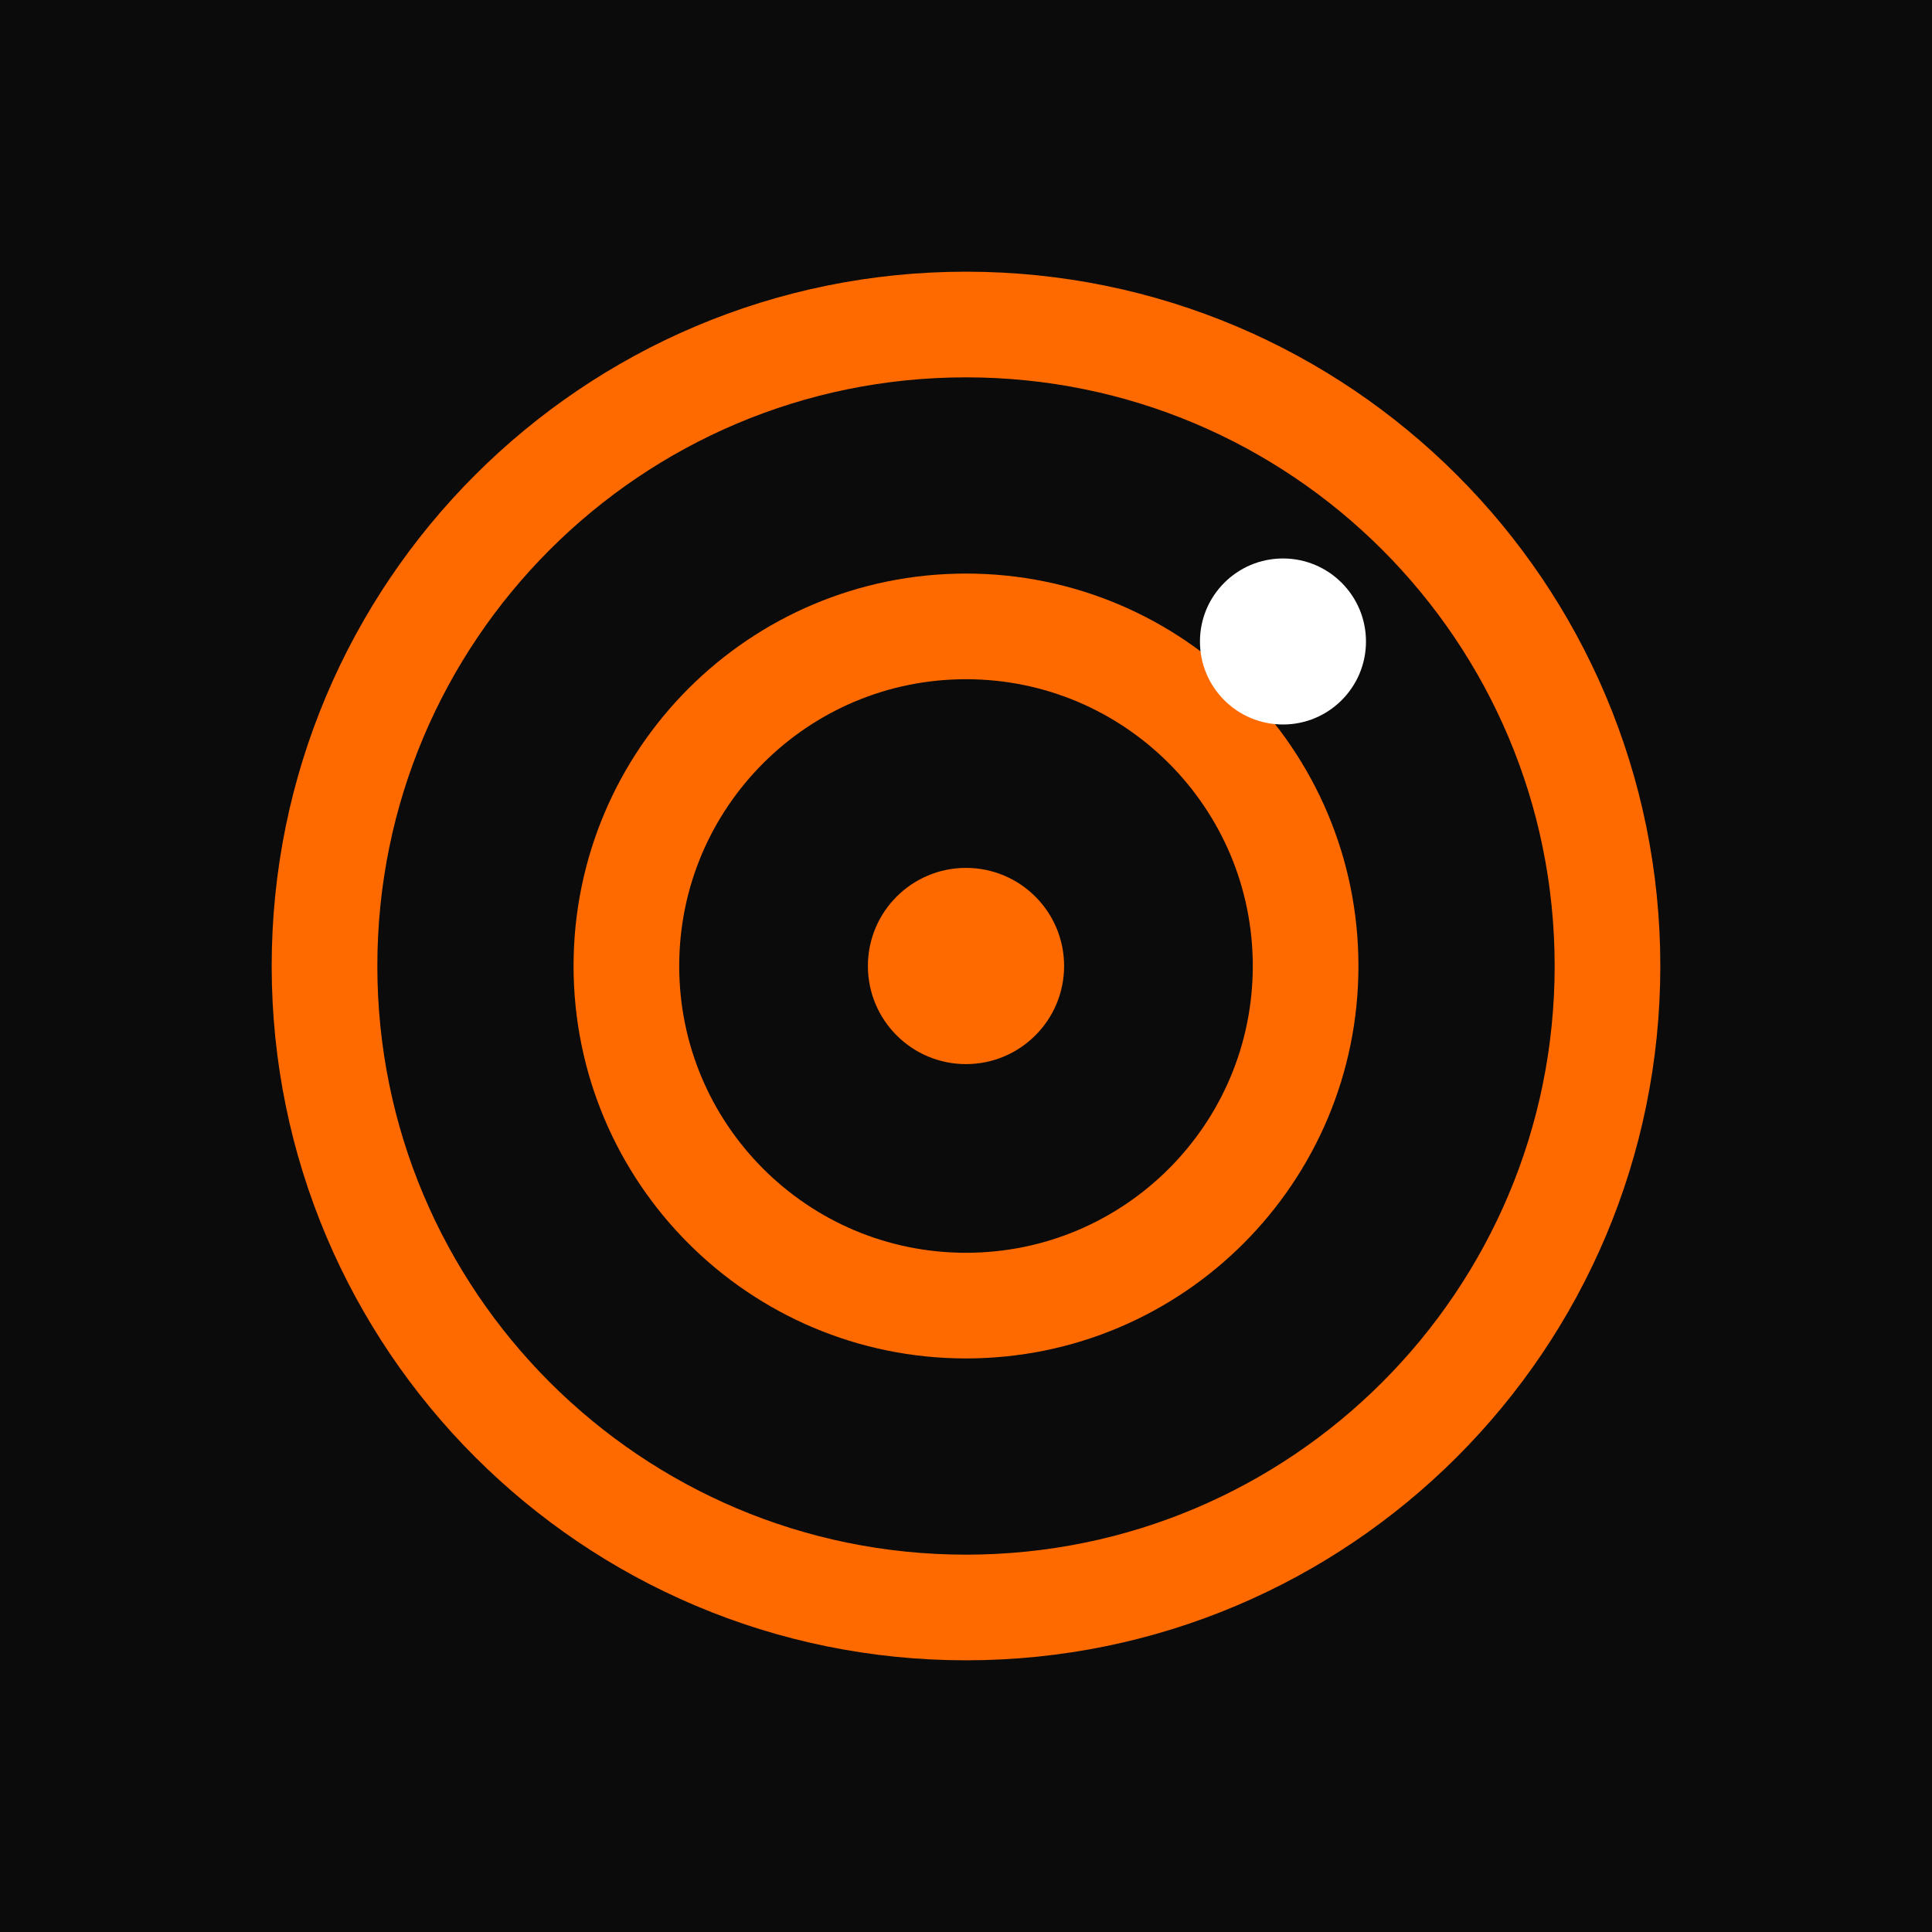
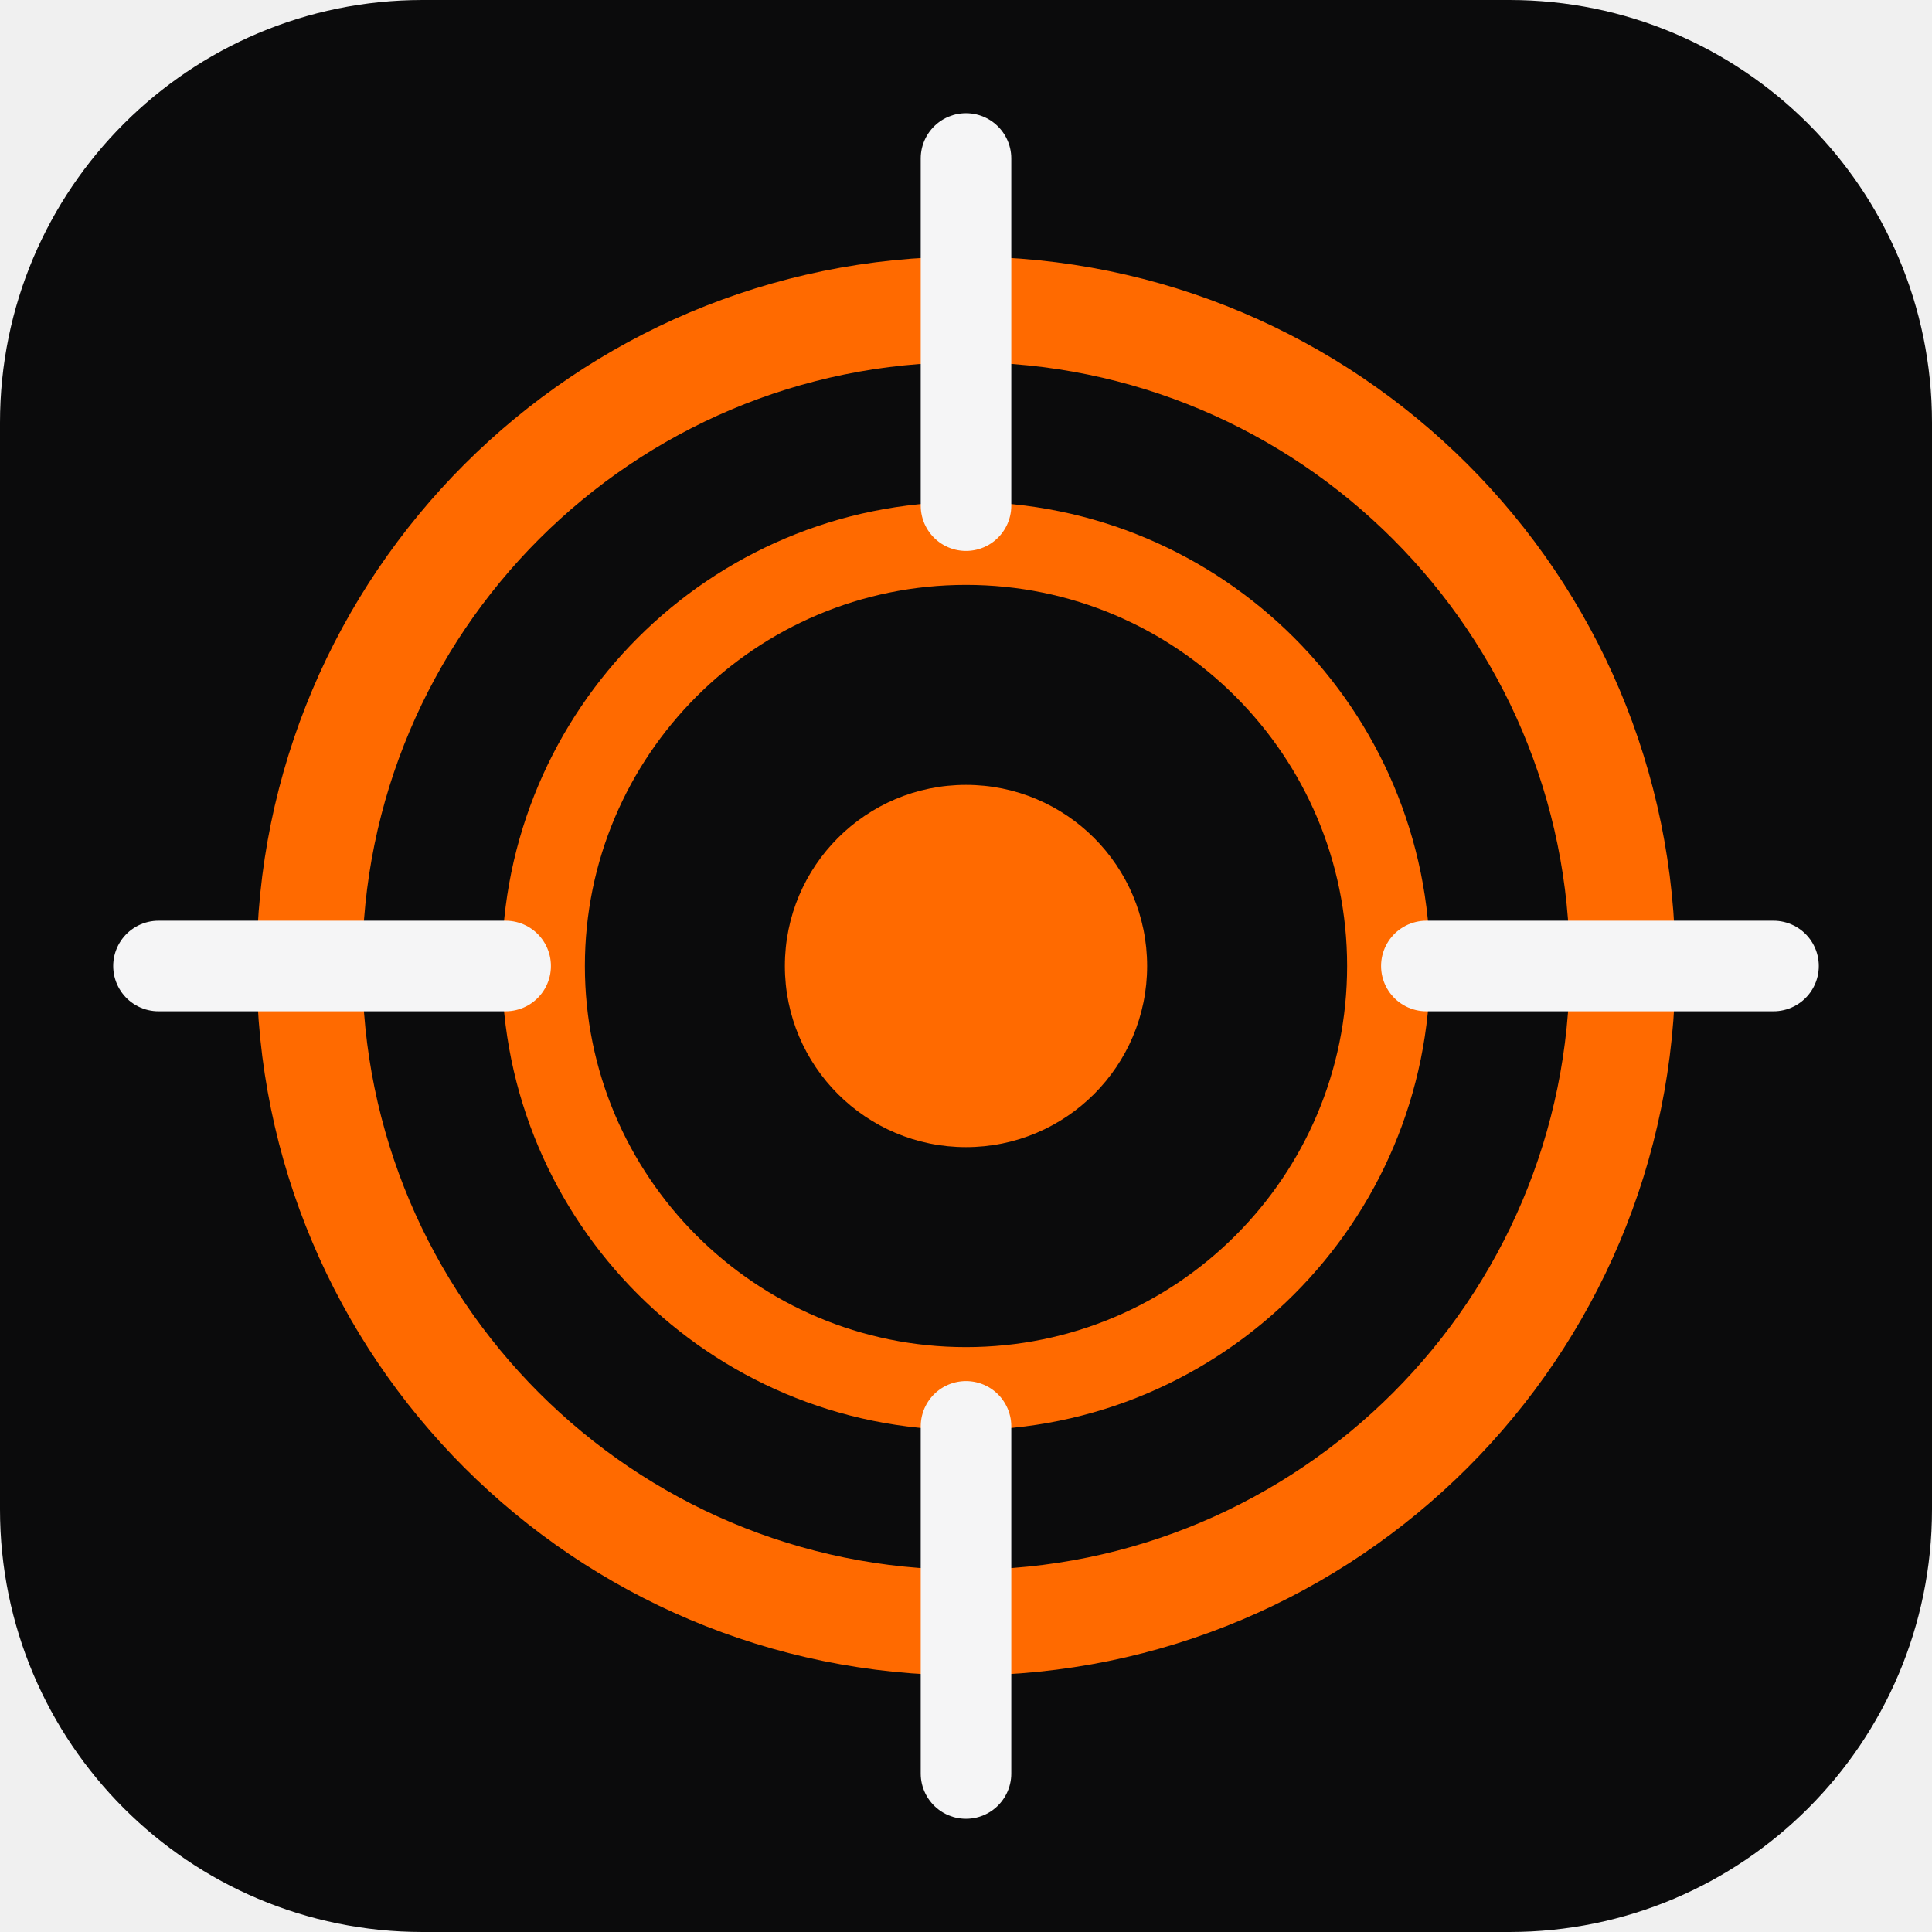
- <svg xmlns="http://www.w3.org/2000/svg" viewBox="0 0 512 512">
-   <rect width="512" height="512" fill="#0b0b0c" />
-   <g fill="none" stroke="#ff6a00" stroke-width="28">
-     <circle cx="256" cy="256" r="170" />
-     <circle cx="256" cy="256" r="90" />
-   </g>
-   <circle cx="256" cy="256" r="26" fill="#ff6a00" />
-   <circle cx="340" cy="170" r="22" fill="#ffffff" />
+ <svg xmlns="http://www.w3.org/2000/svg" width="512" height="512" viewBox="0 0 512 512">
+   <rect width="512" height="512" rx="112" fill="#0b0b0c" />
+   <circle cx="256" cy="256" r="174" fill="none" stroke="#ff6a00" stroke-width="28" />
+   <circle cx="256" cy="256" r="112" fill="none" stroke="#ff6a00" stroke-width="22" />
+   <circle cx="256" cy="256" r="48" fill="#ff6a00" />
+   <path d="M256 42v92M256 378v92M42 256h92M378 256h92" stroke="#f5f5f6" stroke-width="24" stroke-linecap="round" />
</svg>
